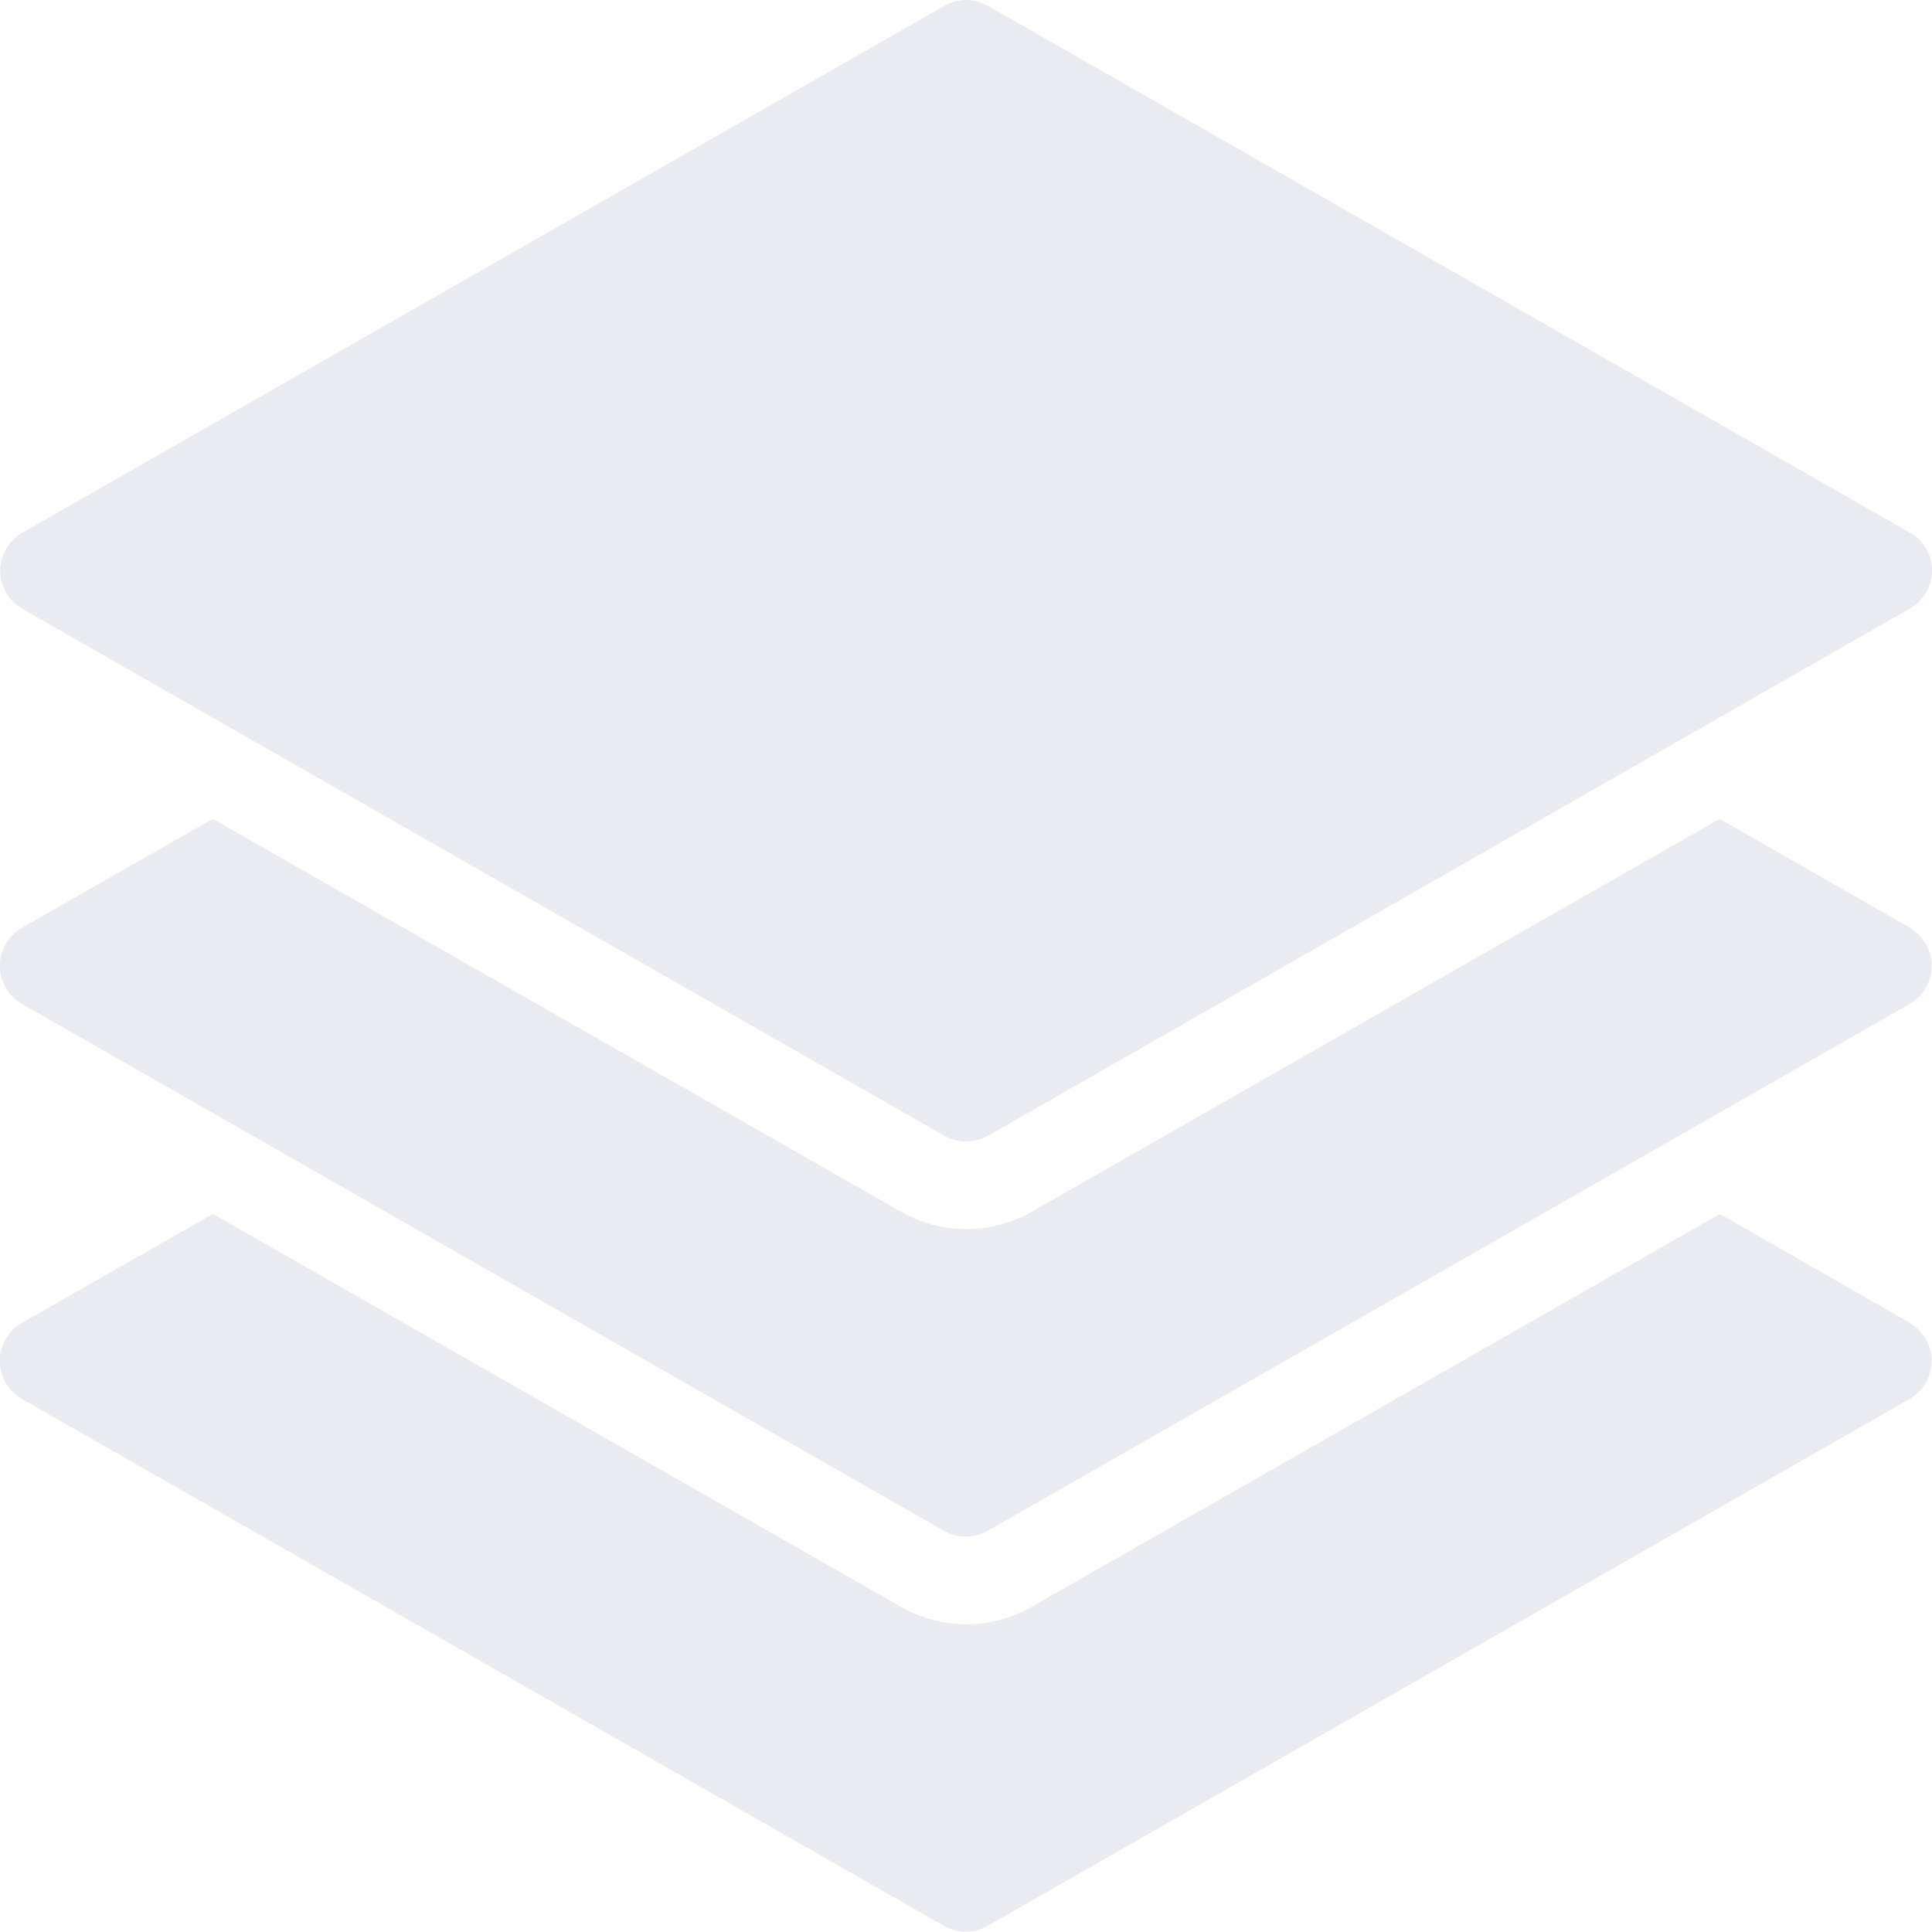
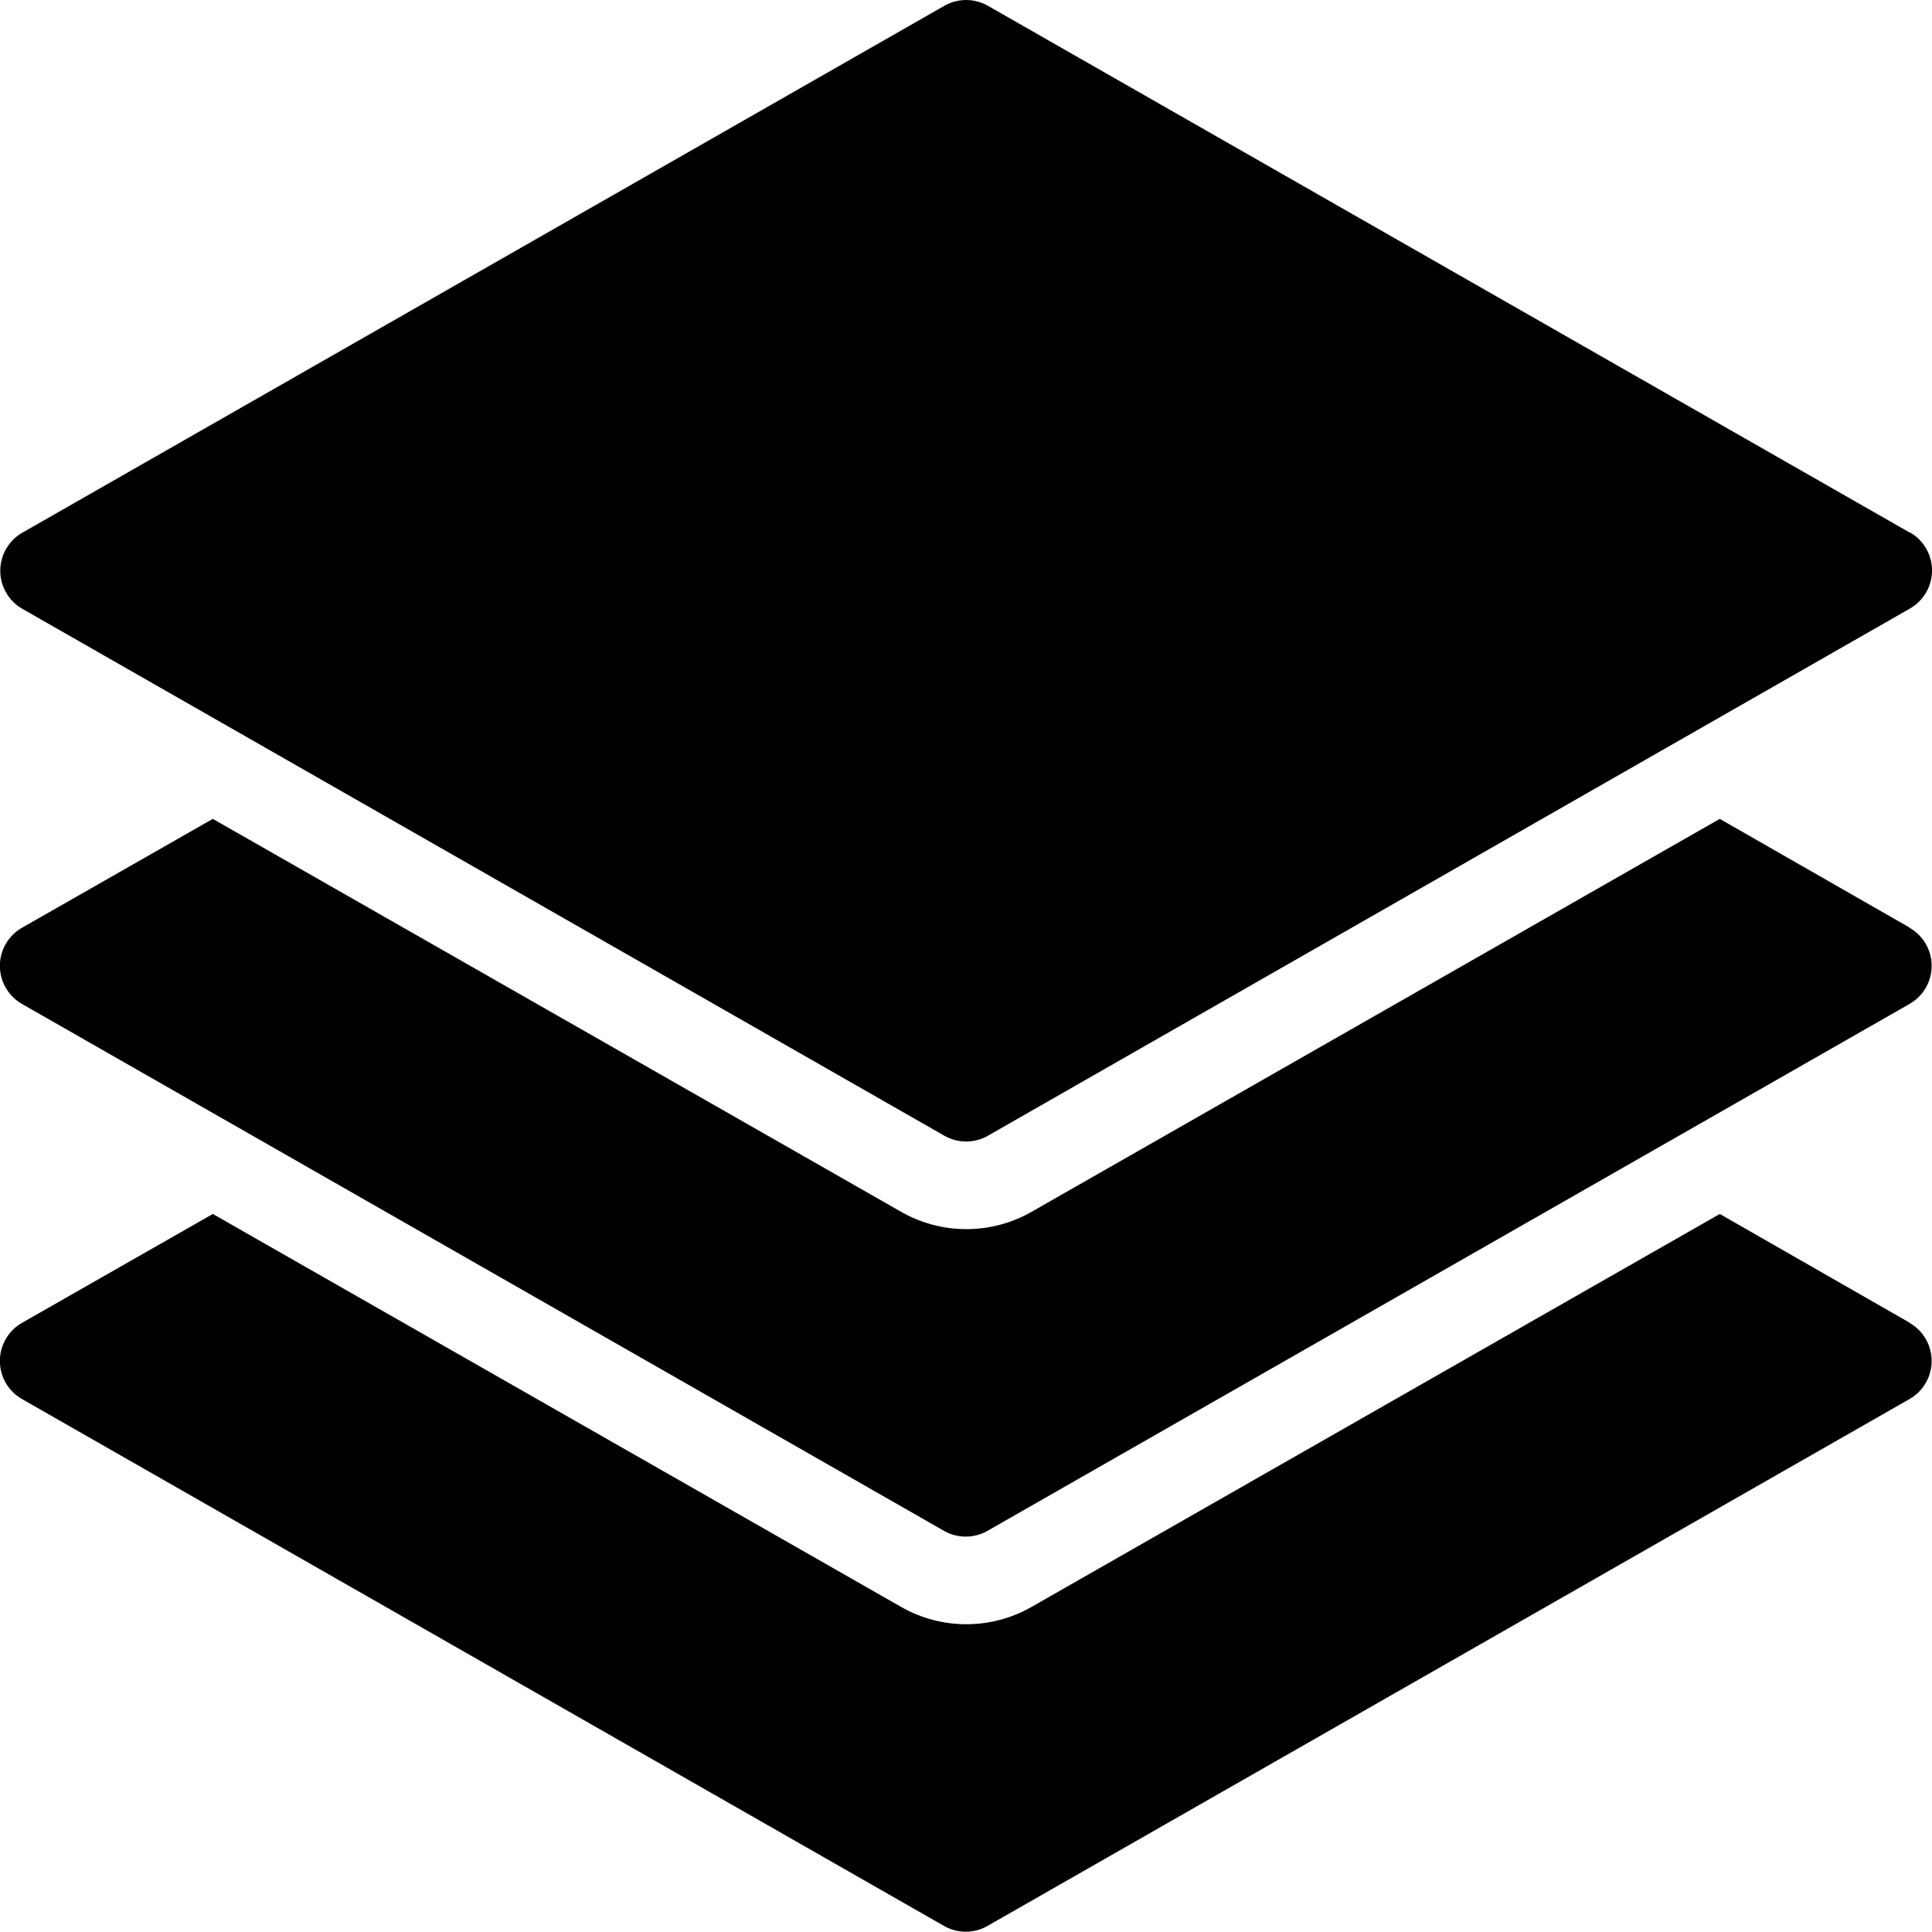
<svg xmlns="http://www.w3.org/2000/svg" width="20" height="19.997" viewBox="0 0 20 19.997">
  <g id="stack" transform="translate(-1.997 -2)">
-     <path id="Path_11341" data-name="Path 11341" d="M21.768,30.779,19.8,29.652l-7.123,4.067a1.361,1.361,0,0,1-1.353,0L4.2,29.652,2.225,30.779a.454.454,0,0,0,0,.789l9.544,5.454a.454.454,0,0,0,.451,0l9.544-5.454a.454.454,0,0,0,0-.789Z" transform="translate(0 -15.085)" fill="#ebebf2" />
-     <path id="Path_11342" data-name="Path 11342" d="M21.768,21.779,19.8,20.652l-7.123,4.067a1.361,1.361,0,0,1-1.353,0L4.2,20.652,2.225,21.779a.454.454,0,0,0,0,.789l9.544,5.454a.454.454,0,0,0,.451,0l9.544-5.454a.454.454,0,0,0,0-.789Z" transform="translate(0 -10.175)" fill="#ebebf2" />
-     <path id="Path_11343" data-name="Path 11343" d="M21.772,7.514,12.228,2.06a.454.454,0,0,0-.451,0L2.233,7.514a.454.454,0,0,0,0,.789l9.544,5.454a.454.454,0,0,0,.451,0L21.772,8.3a.454.454,0,0,0,0-.789Z" transform="translate(-0.004)" fill="#ebebf2" />
+     <path id="Path_11341" data-name="Path 11341" d="M21.768,30.779,19.8,29.652l-7.123,4.067a1.361,1.361,0,0,1-1.353,0L4.2,29.652,2.225,30.779a.454.454,0,0,0,0,.789l9.544,5.454a.454.454,0,0,0,.451,0l9.544-5.454a.454.454,0,0,0,0-.789Z" transform="translate(0 -15.085)" />
+     <path id="Path_11342" data-name="Path 11342" d="M21.768,21.779,19.8,20.652l-7.123,4.067a1.361,1.361,0,0,1-1.353,0L4.2,20.652,2.225,21.779a.454.454,0,0,0,0,.789l9.544,5.454a.454.454,0,0,0,.451,0l9.544-5.454a.454.454,0,0,0,0-.789Z" transform="translate(0 -10.175)" />
+     <path id="Path_11343" data-name="Path 11343" d="M21.772,7.514,12.228,2.06a.454.454,0,0,0-.451,0L2.233,7.514a.454.454,0,0,0,0,.789l9.544,5.454a.454.454,0,0,0,.451,0L21.772,8.3a.454.454,0,0,0,0-.789Z" transform="translate(-0.004)" />
  </g>
</svg>
